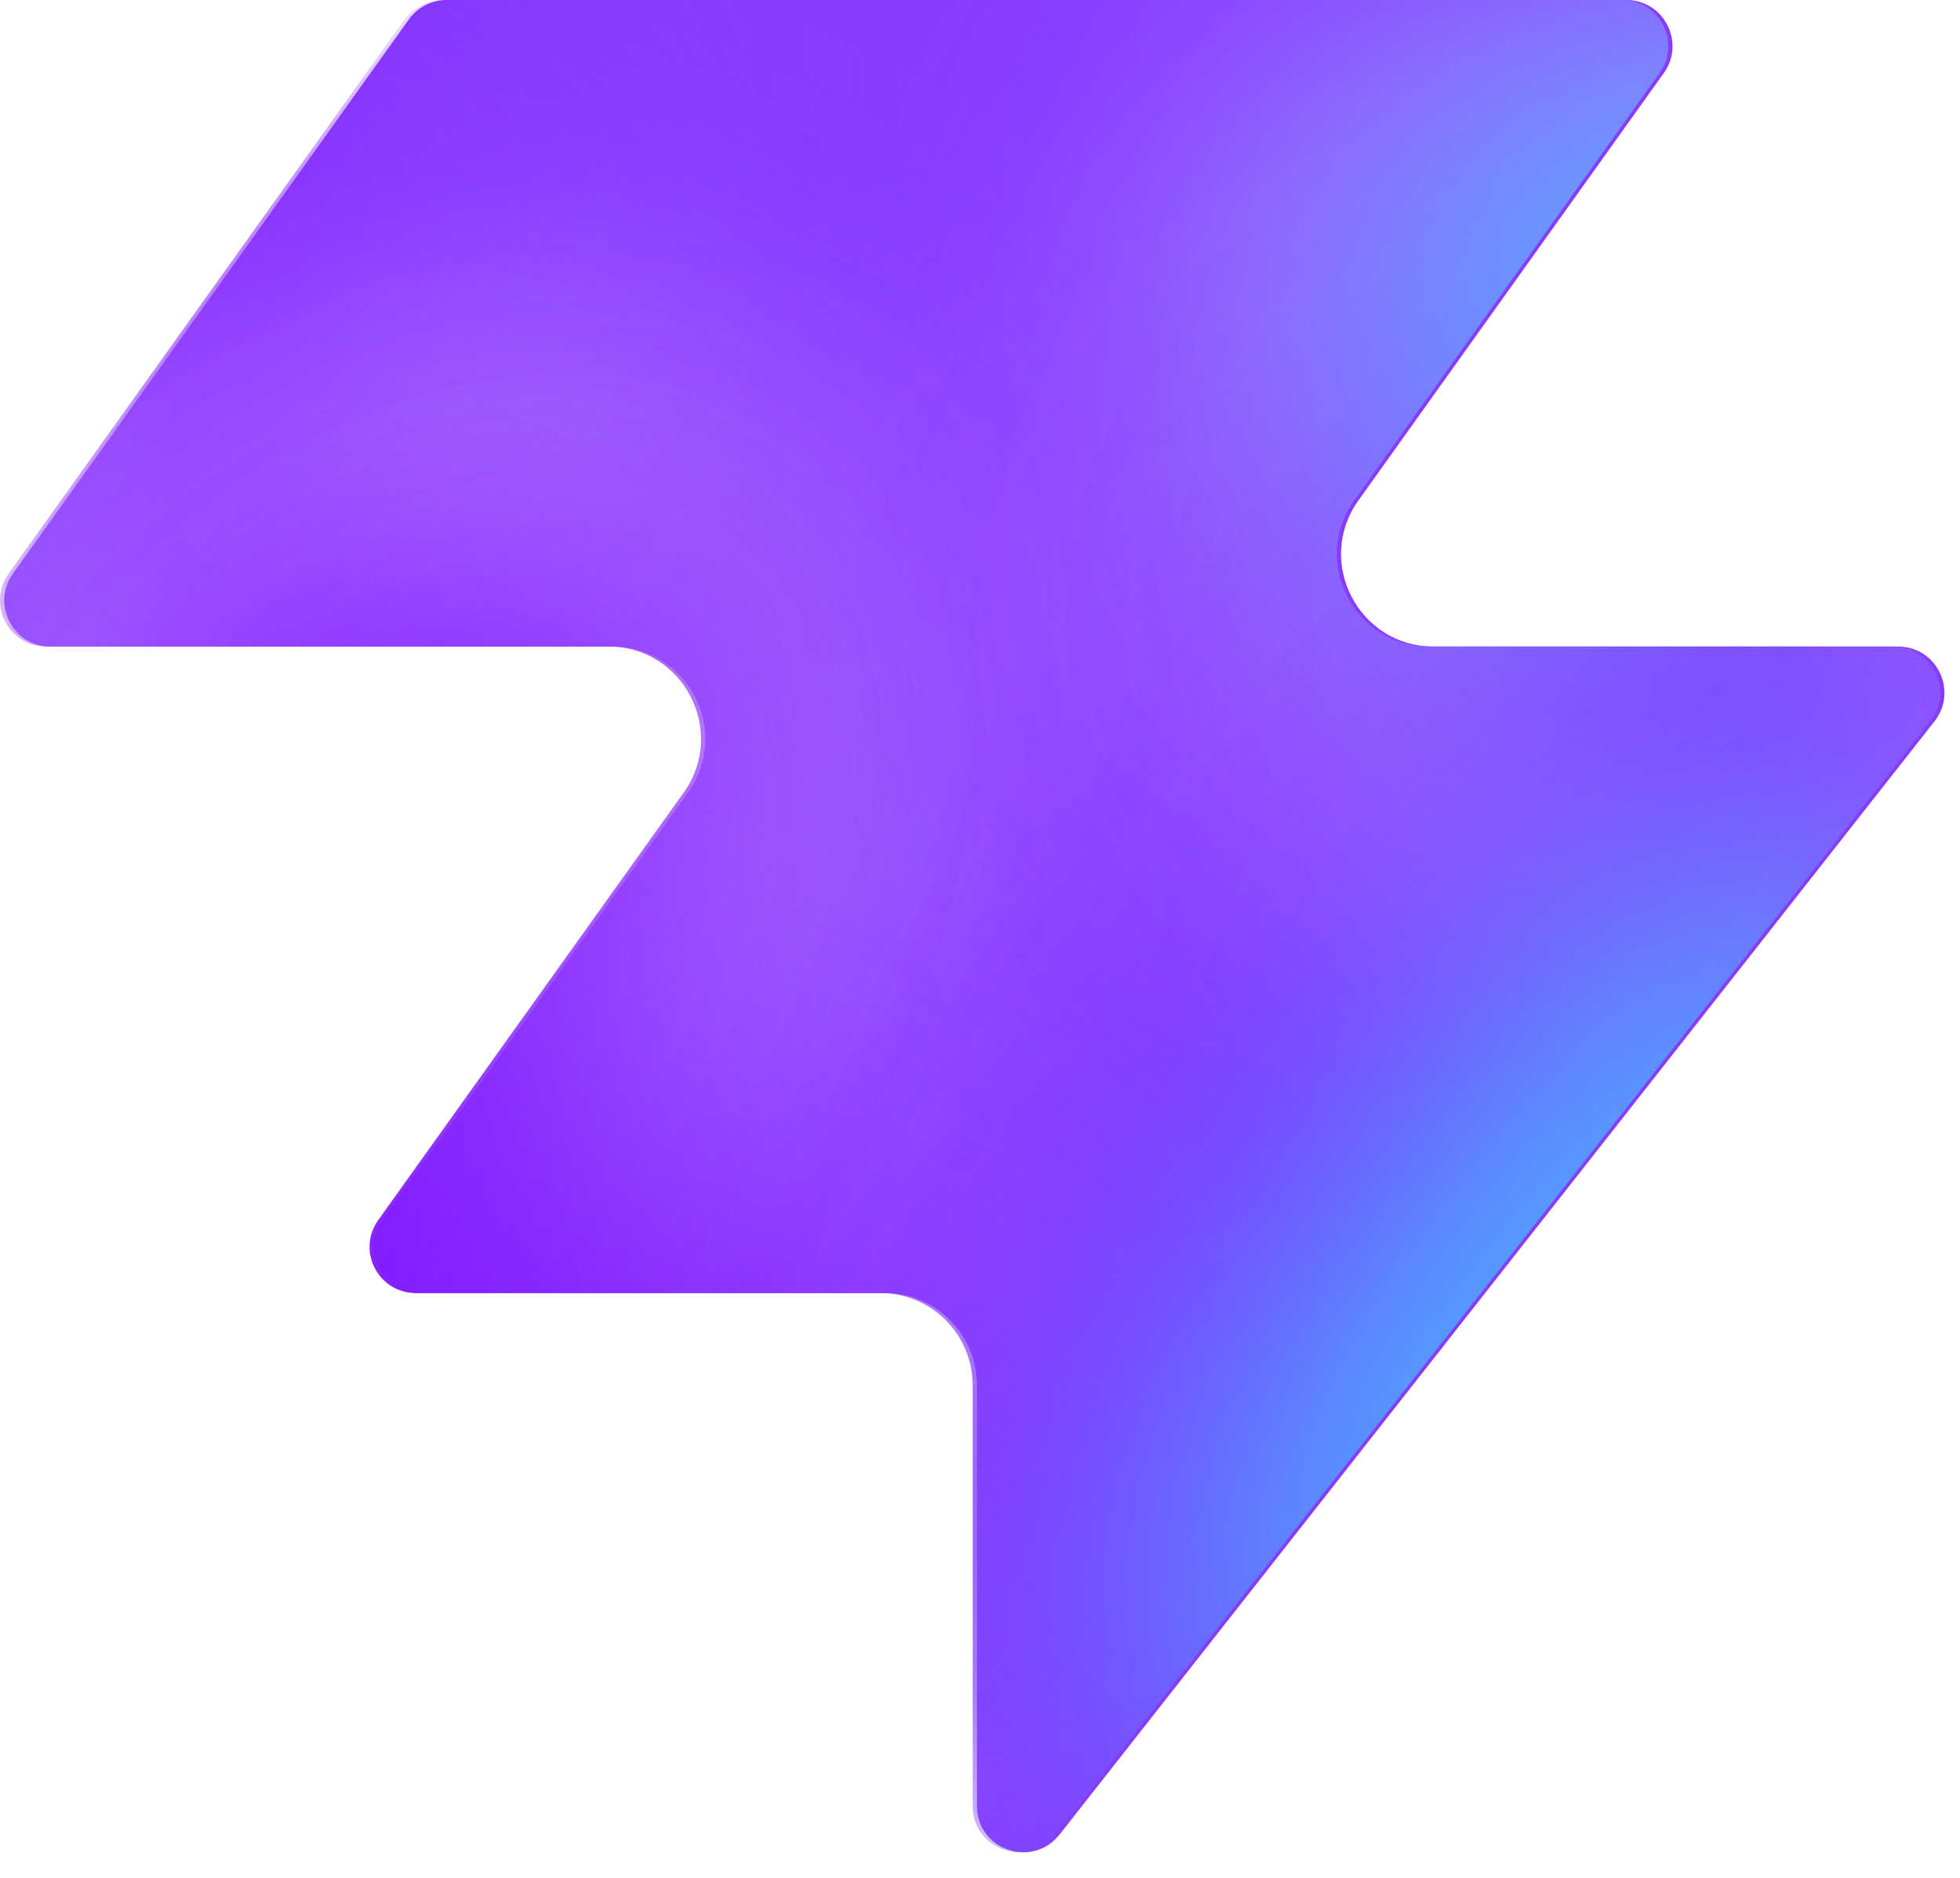
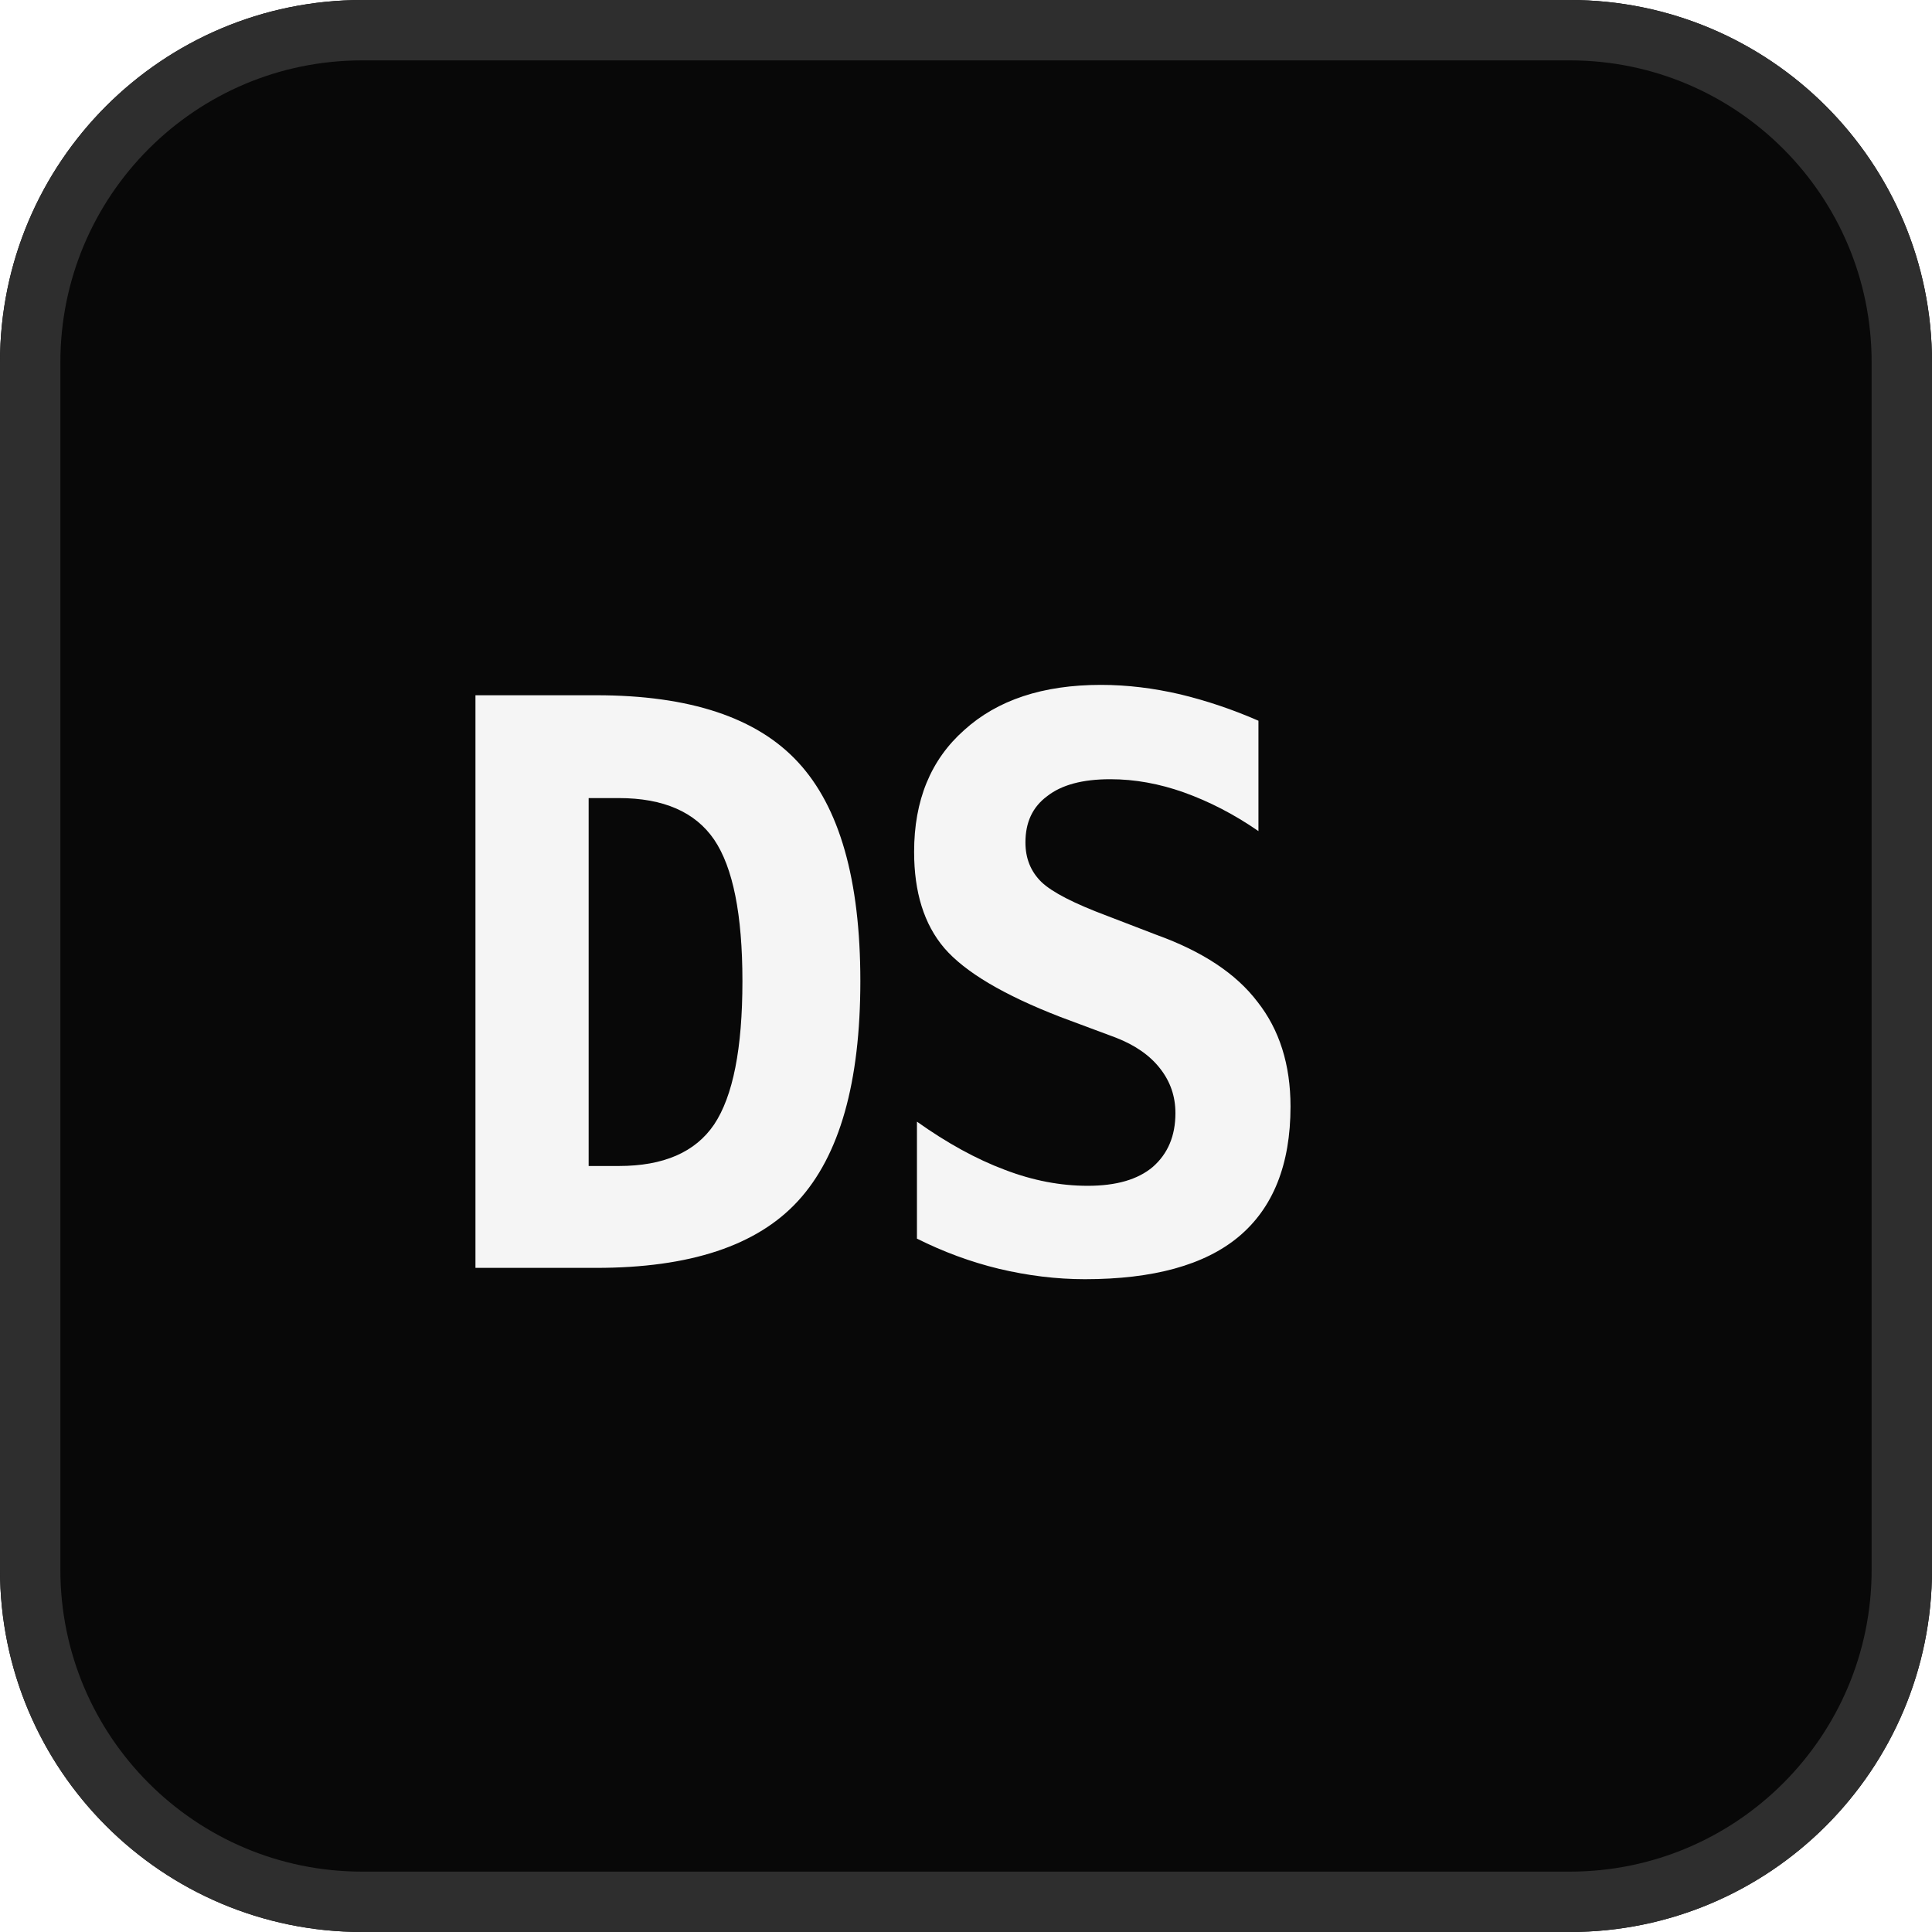
- <svg xmlns="http://www.w3.org/2000/svg" width="48" height="46" fill="none" viewBox="0 0 48 46">
-   <path fill="#863bff" d="M25.946 44.938c-.664.845-2.021.375-2.021-.698V33.937a2.26 2.26 0 0 0-2.262-2.262H10.287c-.92 0-1.456-1.04-.92-1.788l7.48-10.471c1.07-1.497 0-3.578-1.842-3.578H1.237c-.92 0-1.456-1.04-.92-1.788L10.013.474c.214-.297.556-.474.92-.474h28.894c.92 0 1.456 1.04.92 1.788l-7.48 10.471c-1.07 1.498 0 3.579 1.842 3.579h11.377c.943 0 1.473 1.088.89 1.83L25.947 44.94z" style="fill:#863bff;fill:color(display-p3 .525 .23 1);fill-opacity:1" />
-   <mask id="a" width="48" height="46" x="0" y="0" maskUnits="userSpaceOnUse" style="mask-type:alpha">
-     <path fill="#000" d="M25.842 44.938c-.664.844-2.021.375-2.021-.698V33.937a2.26 2.26 0 0 0-2.262-2.262H10.183c-.92 0-1.456-1.04-.92-1.788l7.48-10.471c1.07-1.498 0-3.579-1.842-3.579H1.133c-.92 0-1.456-1.04-.92-1.787L9.91.473c.214-.297.556-.474.92-.474h28.894c.92 0 1.456 1.04.92 1.788l-7.48 10.471c-1.07 1.498 0 3.578 1.842 3.578h11.377c.943 0 1.473 1.088.89 1.832L25.843 44.94z" style="fill:#000;fill-opacity:1" />
-   </mask>
-   <g mask="url(#a)">
-     <g filter="url(#b)">
-       <ellipse cx="5.508" cy="14.704" fill="#ede6ff" rx="5.508" ry="14.704" style="fill:#ede6ff;fill:color(display-p3 .927 .903 1);fill-opacity:1" transform="matrix(.00324 1 1 -.00324 -4.47 31.516)" />
-     </g>
-     <g filter="url(#c)">
-       <ellipse cx="10.399" cy="29.851" fill="#ede6ff" rx="10.399" ry="29.851" style="fill:#ede6ff;fill:color(display-p3 .927 .903 1);fill-opacity:1" transform="matrix(.00324 1 1 -.00324 -39.328 7.883)" />
-     </g>
-     <g filter="url(#d)">
-       <ellipse cx="5.508" cy="30.487" fill="#7e14ff" rx="5.508" ry="30.487" style="fill:#7e14ff;fill:color(display-p3 .492 .077 1);fill-opacity:1" transform="rotate(89.814 -25.913 -14.639)scale(1 -1)" />
-     </g>
-     <g filter="url(#e)">
-       <ellipse cx="5.508" cy="30.599" fill="#7e14ff" rx="5.508" ry="30.599" style="fill:#7e14ff;fill:color(display-p3 .492 .077 1);fill-opacity:1" transform="rotate(89.814 -32.644 -3.334)scale(1 -1)" />
-     </g>
-     <g filter="url(#f)">
-       <ellipse cx="5.508" cy="30.599" fill="#7e14ff" rx="5.508" ry="30.599" style="fill:#7e14ff;fill:color(display-p3 .492 .077 1);fill-opacity:1" transform="matrix(.00324 1 1 -.00324 -34.34 30.47)" />
-     </g>
-     <g filter="url(#g)">
-       <ellipse cx="14.072" cy="22.078" fill="#ede6ff" rx="14.072" ry="22.078" style="fill:#ede6ff;fill:color(display-p3 .927 .903 1);fill-opacity:1" transform="rotate(93.35 24.506 48.493)scale(-1 1)" />
-     </g>
-     <g filter="url(#h)">
-       <ellipse cx="3.47" cy="21.501" fill="#7e14ff" rx="3.47" ry="21.501" style="fill:#7e14ff;fill:color(display-p3 .492 .077 1);fill-opacity:1" transform="rotate(89.009 28.708 47.59)scale(-1 1)" />
-     </g>
-     <g filter="url(#i)">
-       <ellipse cx="3.47" cy="21.501" fill="#7e14ff" rx="3.47" ry="21.501" style="fill:#7e14ff;fill:color(display-p3 .492 .077 1);fill-opacity:1" transform="rotate(89.009 28.708 47.59)scale(-1 1)" />
-     </g>
-     <g filter="url(#j)">
-       <ellipse cx=".387" cy="8.972" fill="#7e14ff" rx="4.407" ry="29.108" style="fill:#7e14ff;fill:color(display-p3 .492 .077 1);fill-opacity:1" transform="rotate(39.51 .387 8.972)" />
-     </g>
-     <g filter="url(#k)">
-       <ellipse cx="47.523" cy="-6.092" fill="#7e14ff" rx="4.407" ry="29.108" style="fill:#7e14ff;fill:color(display-p3 .492 .077 1);fill-opacity:1" transform="rotate(37.892 47.523 -6.092)" />
-     </g>
-     <g filter="url(#l)">
-       <ellipse cx="41.412" cy="6.333" fill="#47bfff" rx="5.971" ry="9.665" style="fill:#47bfff;fill:color(display-p3 .28 .748 1);fill-opacity:1" transform="rotate(37.892 41.412 6.333)" />
-     </g>
-     <g filter="url(#m)">
-       <ellipse cx="-1.879" cy="38.332" fill="#7e14ff" rx="4.407" ry="29.108" style="fill:#7e14ff;fill:color(display-p3 .492 .077 1);fill-opacity:1" transform="rotate(37.892 -1.88 38.332)" />
-     </g>
-     <g filter="url(#n)">
-       <ellipse cx="-1.879" cy="38.332" fill="#7e14ff" rx="4.407" ry="29.108" style="fill:#7e14ff;fill:color(display-p3 .492 .077 1);fill-opacity:1" transform="rotate(37.892 -1.88 38.332)" />
-     </g>
-     <g filter="url(#o)">
-       <ellipse cx="35.651" cy="29.907" fill="#7e14ff" rx="4.407" ry="29.108" style="fill:#7e14ff;fill:color(display-p3 .492 .077 1);fill-opacity:1" transform="rotate(37.892 35.651 29.907)" />
-     </g>
-     <g filter="url(#p)">
-       <ellipse cx="38.418" cy="32.4" fill="#47bfff" rx="5.971" ry="15.297" style="fill:#47bfff;fill:color(display-p3 .28 .748 1);fill-opacity:1" transform="rotate(37.892 38.418 32.4)" />
-     </g>
-   </g>
-   <defs>
-     <filter id="b" width="60.045" height="41.654" x="-19.77" y="16.149" color-interpolation-filters="sRGB" filterUnits="userSpaceOnUse">
-       <feFlood flood-opacity="0" result="BackgroundImageFix" />
-       <feBlend in="SourceGraphic" in2="BackgroundImageFix" result="shape" />
-       <feGaussianBlur result="effect1_foregroundBlur_2002_17158" stdDeviation="7.659" />
-     </filter>
-     <filter id="c" width="90.34" height="51.437" x="-54.613" y="-7.533" color-interpolation-filters="sRGB" filterUnits="userSpaceOnUse">
-       <feFlood flood-opacity="0" result="BackgroundImageFix" />
-       <feBlend in="SourceGraphic" in2="BackgroundImageFix" result="shape" />
-       <feGaussianBlur result="effect1_foregroundBlur_2002_17158" stdDeviation="7.659" />
-     </filter>
-     <filter id="d" width="79.355" height="29.4" x="-49.64" y="2.03" color-interpolation-filters="sRGB" filterUnits="userSpaceOnUse">
-       <feFlood flood-opacity="0" result="BackgroundImageFix" />
-       <feBlend in="SourceGraphic" in2="BackgroundImageFix" result="shape" />
-       <feGaussianBlur result="effect1_foregroundBlur_2002_17158" stdDeviation="4.596" />
-     </filter>
-     <filter id="e" width="79.579" height="29.4" x="-45.045" y="20.029" color-interpolation-filters="sRGB" filterUnits="userSpaceOnUse">
-       <feFlood flood-opacity="0" result="BackgroundImageFix" />
-       <feBlend in="SourceGraphic" in2="BackgroundImageFix" result="shape" />
-       <feGaussianBlur result="effect1_foregroundBlur_2002_17158" stdDeviation="4.596" />
-     </filter>
-     <filter id="f" width="79.579" height="29.4" x="-43.513" y="21.178" color-interpolation-filters="sRGB" filterUnits="userSpaceOnUse">
-       <feFlood flood-opacity="0" result="BackgroundImageFix" />
-       <feBlend in="SourceGraphic" in2="BackgroundImageFix" result="shape" />
-       <feGaussianBlur result="effect1_foregroundBlur_2002_17158" stdDeviation="4.596" />
-     </filter>
-     <filter id="g" width="74.749" height="58.852" x="15.756" y="-17.901" color-interpolation-filters="sRGB" filterUnits="userSpaceOnUse">
-       <feFlood flood-opacity="0" result="BackgroundImageFix" />
-       <feBlend in="SourceGraphic" in2="BackgroundImageFix" result="shape" />
-       <feGaussianBlur result="effect1_foregroundBlur_2002_17158" stdDeviation="7.659" />
-     </filter>
-     <filter id="h" width="61.377" height="25.362" x="23.548" y="2.284" color-interpolation-filters="sRGB" filterUnits="userSpaceOnUse">
-       <feFlood flood-opacity="0" result="BackgroundImageFix" />
-       <feBlend in="SourceGraphic" in2="BackgroundImageFix" result="shape" />
-       <feGaussianBlur result="effect1_foregroundBlur_2002_17158" stdDeviation="4.596" />
-     </filter>
-     <filter id="i" width="61.377" height="25.362" x="23.548" y="2.284" color-interpolation-filters="sRGB" filterUnits="userSpaceOnUse">
-       <feFlood flood-opacity="0" result="BackgroundImageFix" />
-       <feBlend in="SourceGraphic" in2="BackgroundImageFix" result="shape" />
-       <feGaussianBlur result="effect1_foregroundBlur_2002_17158" stdDeviation="4.596" />
-     </filter>
-     <filter id="j" width="56.045" height="63.649" x="-27.636" y="-22.853" color-interpolation-filters="sRGB" filterUnits="userSpaceOnUse">
-       <feFlood flood-opacity="0" result="BackgroundImageFix" />
-       <feBlend in="SourceGraphic" in2="BackgroundImageFix" result="shape" />
-       <feGaussianBlur result="effect1_foregroundBlur_2002_17158" stdDeviation="4.596" />
-     </filter>
-     <filter id="k" width="54.814" height="64.646" x="20.116" y="-38.415" color-interpolation-filters="sRGB" filterUnits="userSpaceOnUse">
-       <feFlood flood-opacity="0" result="BackgroundImageFix" />
-       <feBlend in="SourceGraphic" in2="BackgroundImageFix" result="shape" />
-       <feGaussianBlur result="effect1_foregroundBlur_2002_17158" stdDeviation="4.596" />
-     </filter>
-     <filter id="l" width="33.541" height="35.313" x="24.641" y="-11.323" color-interpolation-filters="sRGB" filterUnits="userSpaceOnUse">
-       <feFlood flood-opacity="0" result="BackgroundImageFix" />
-       <feBlend in="SourceGraphic" in2="BackgroundImageFix" result="shape" />
-       <feGaussianBlur result="effect1_foregroundBlur_2002_17158" stdDeviation="4.596" />
-     </filter>
-     <filter id="m" width="54.814" height="64.646" x="-29.286" y="6.009" color-interpolation-filters="sRGB" filterUnits="userSpaceOnUse">
-       <feFlood flood-opacity="0" result="BackgroundImageFix" />
-       <feBlend in="SourceGraphic" in2="BackgroundImageFix" result="shape" />
-       <feGaussianBlur result="effect1_foregroundBlur_2002_17158" stdDeviation="4.596" />
-     </filter>
-     <filter id="n" width="54.814" height="64.646" x="-29.286" y="6.009" color-interpolation-filters="sRGB" filterUnits="userSpaceOnUse">
-       <feFlood flood-opacity="0" result="BackgroundImageFix" />
-       <feBlend in="SourceGraphic" in2="BackgroundImageFix" result="shape" />
-       <feGaussianBlur result="effect1_foregroundBlur_2002_17158" stdDeviation="4.596" />
-     </filter>
-     <filter id="o" width="54.814" height="64.646" x="8.244" y="-2.416" color-interpolation-filters="sRGB" filterUnits="userSpaceOnUse">
-       <feFlood flood-opacity="0" result="BackgroundImageFix" />
-       <feBlend in="SourceGraphic" in2="BackgroundImageFix" result="shape" />
-       <feGaussianBlur result="effect1_foregroundBlur_2002_17158" stdDeviation="4.596" />
-     </filter>
-     <filter id="p" width="39.409" height="43.623" x="18.713" y="10.588" color-interpolation-filters="sRGB" filterUnits="userSpaceOnUse">
-       <feFlood flood-opacity="0" result="BackgroundImageFix" />
-       <feBlend in="SourceGraphic" in2="BackgroundImageFix" result="shape" />
-       <feGaussianBlur result="effect1_foregroundBlur_2002_17158" stdDeviation="4.596" />
-     </filter>
-   </defs>
+ <svg xmlns="http://www.w3.org/2000/svg" viewBox="0 0 32 32" fill="none">
+   <rect width="32" height="32" rx="6" fill="#080808" />
+   <rect x="0.5" y="0.5" width="31" height="31" rx="5.5" stroke="#2E2E2E" />
+   <text x="7" y="21" font-family="monospace" font-size="13" font-weight="bold" fill="#F5F5F5" letter-spacing="-0.5">DS</text>
</svg>
